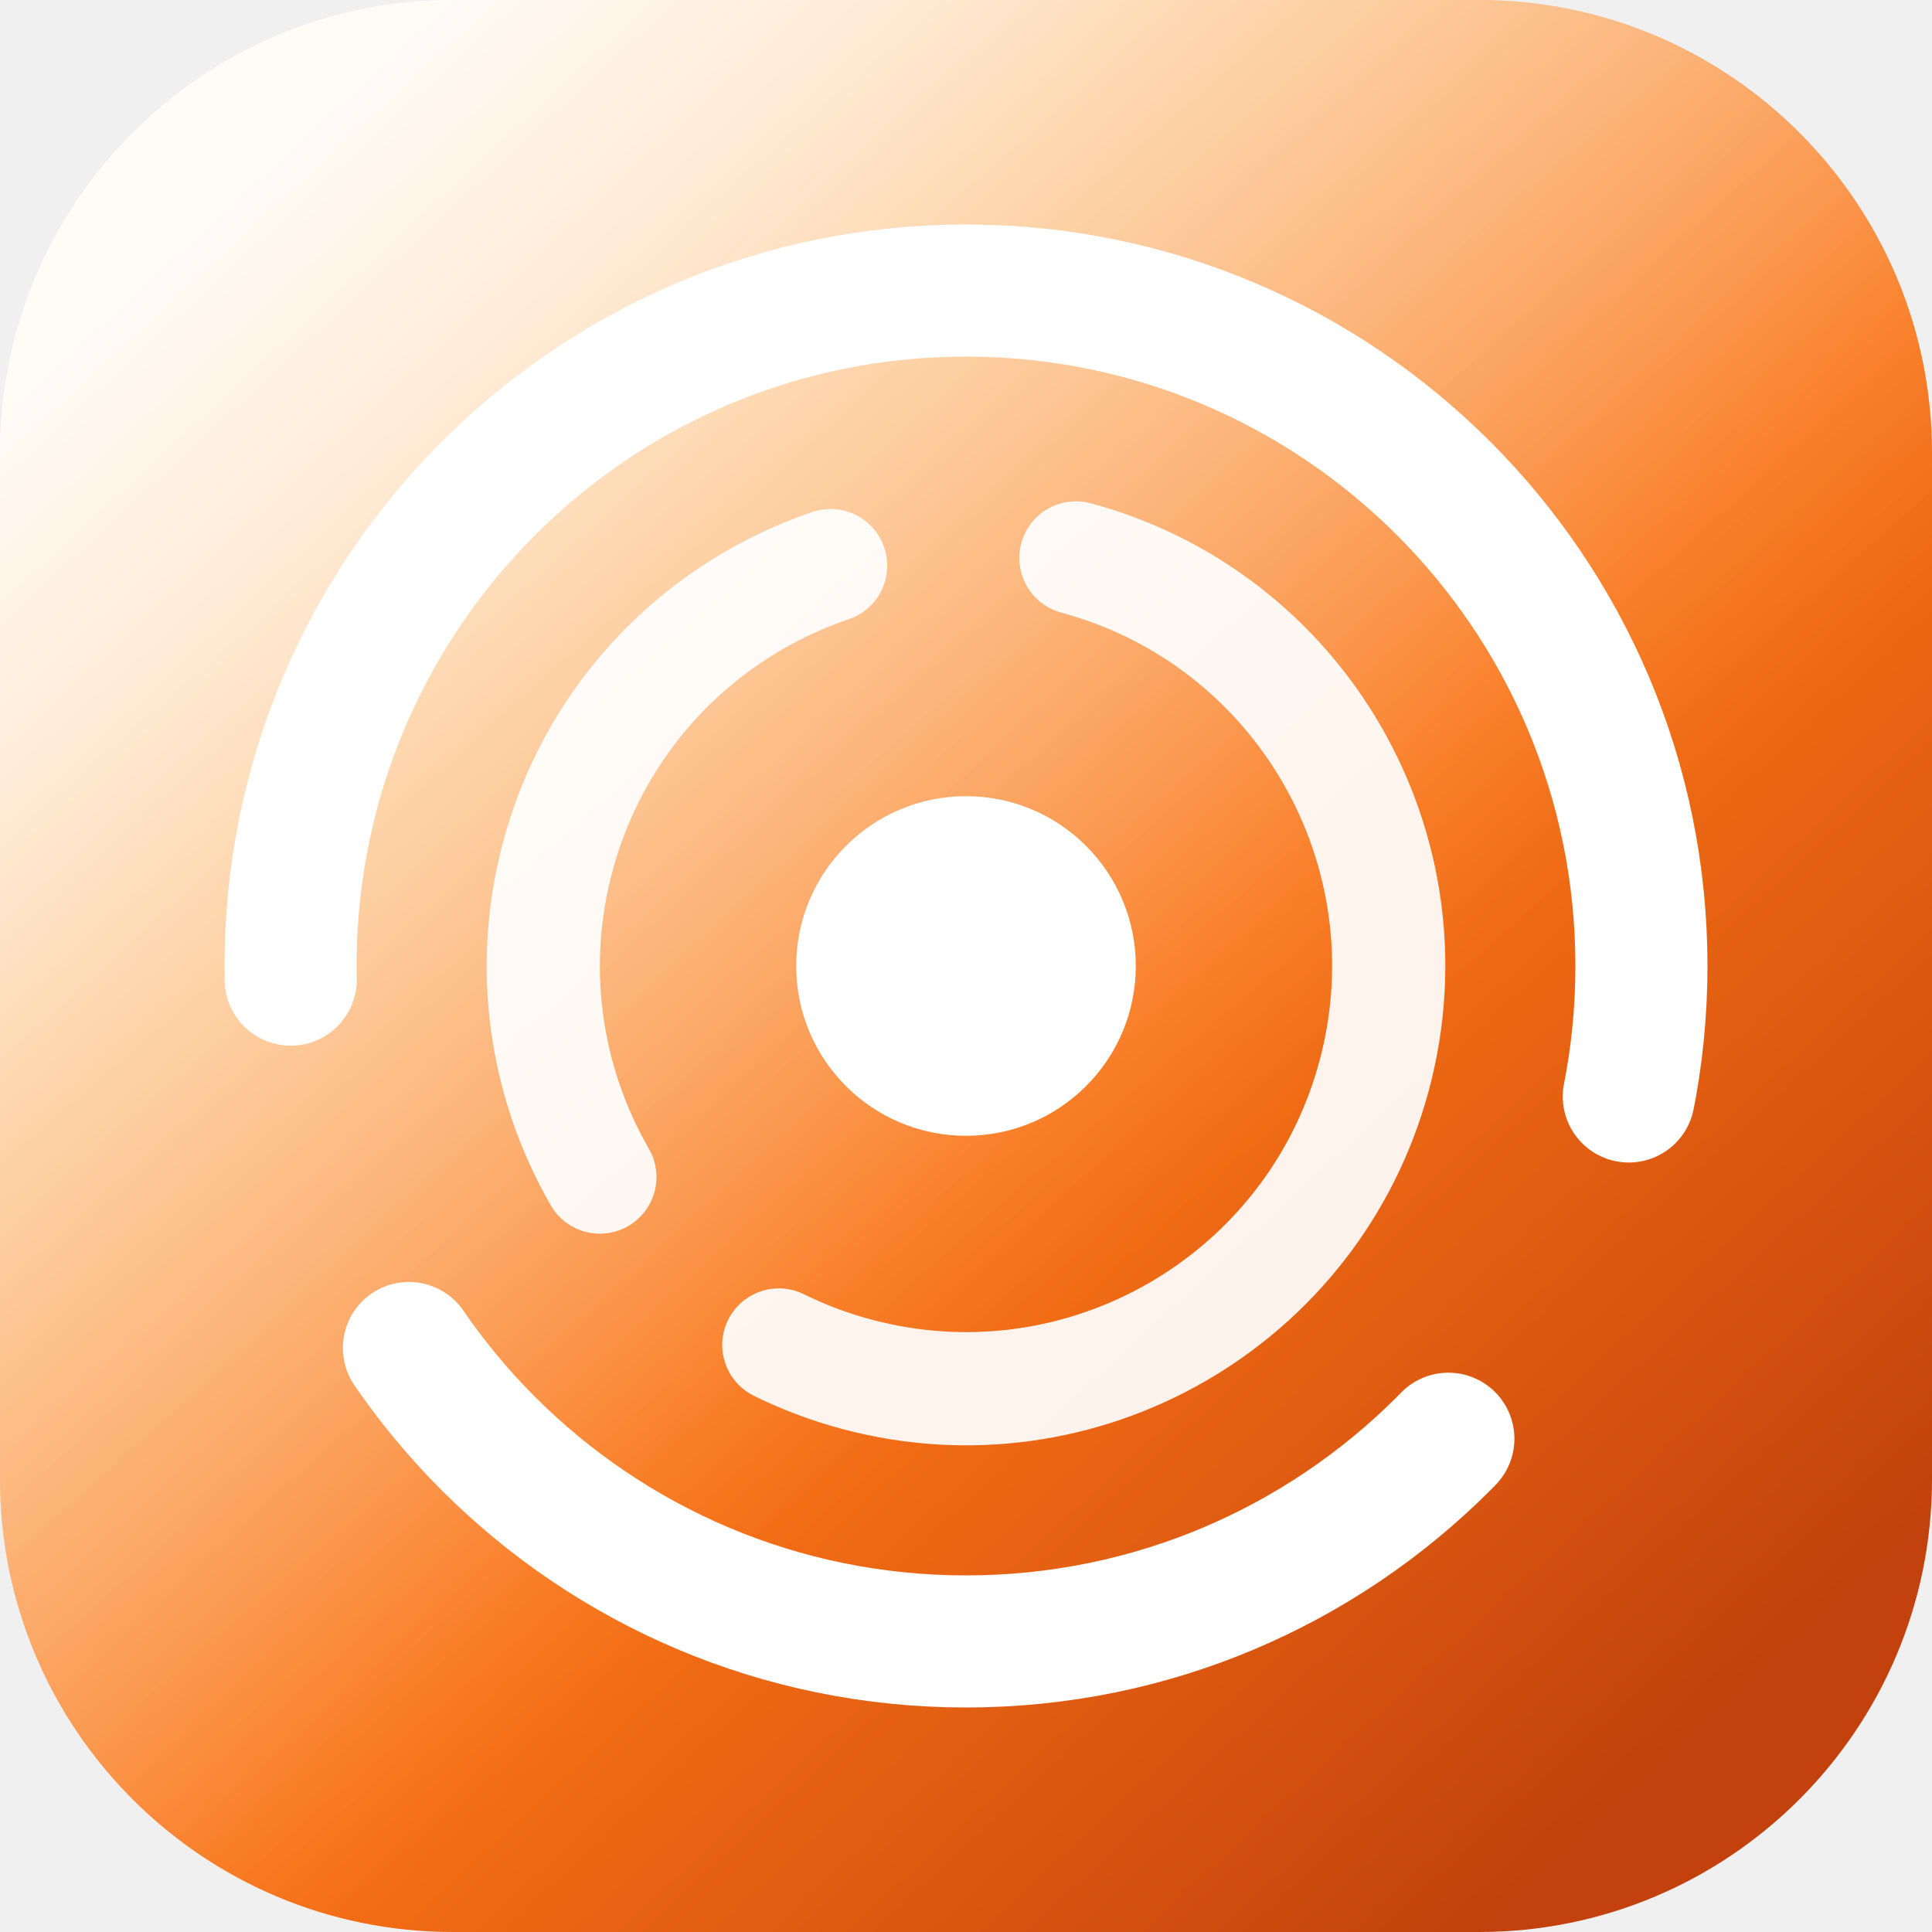
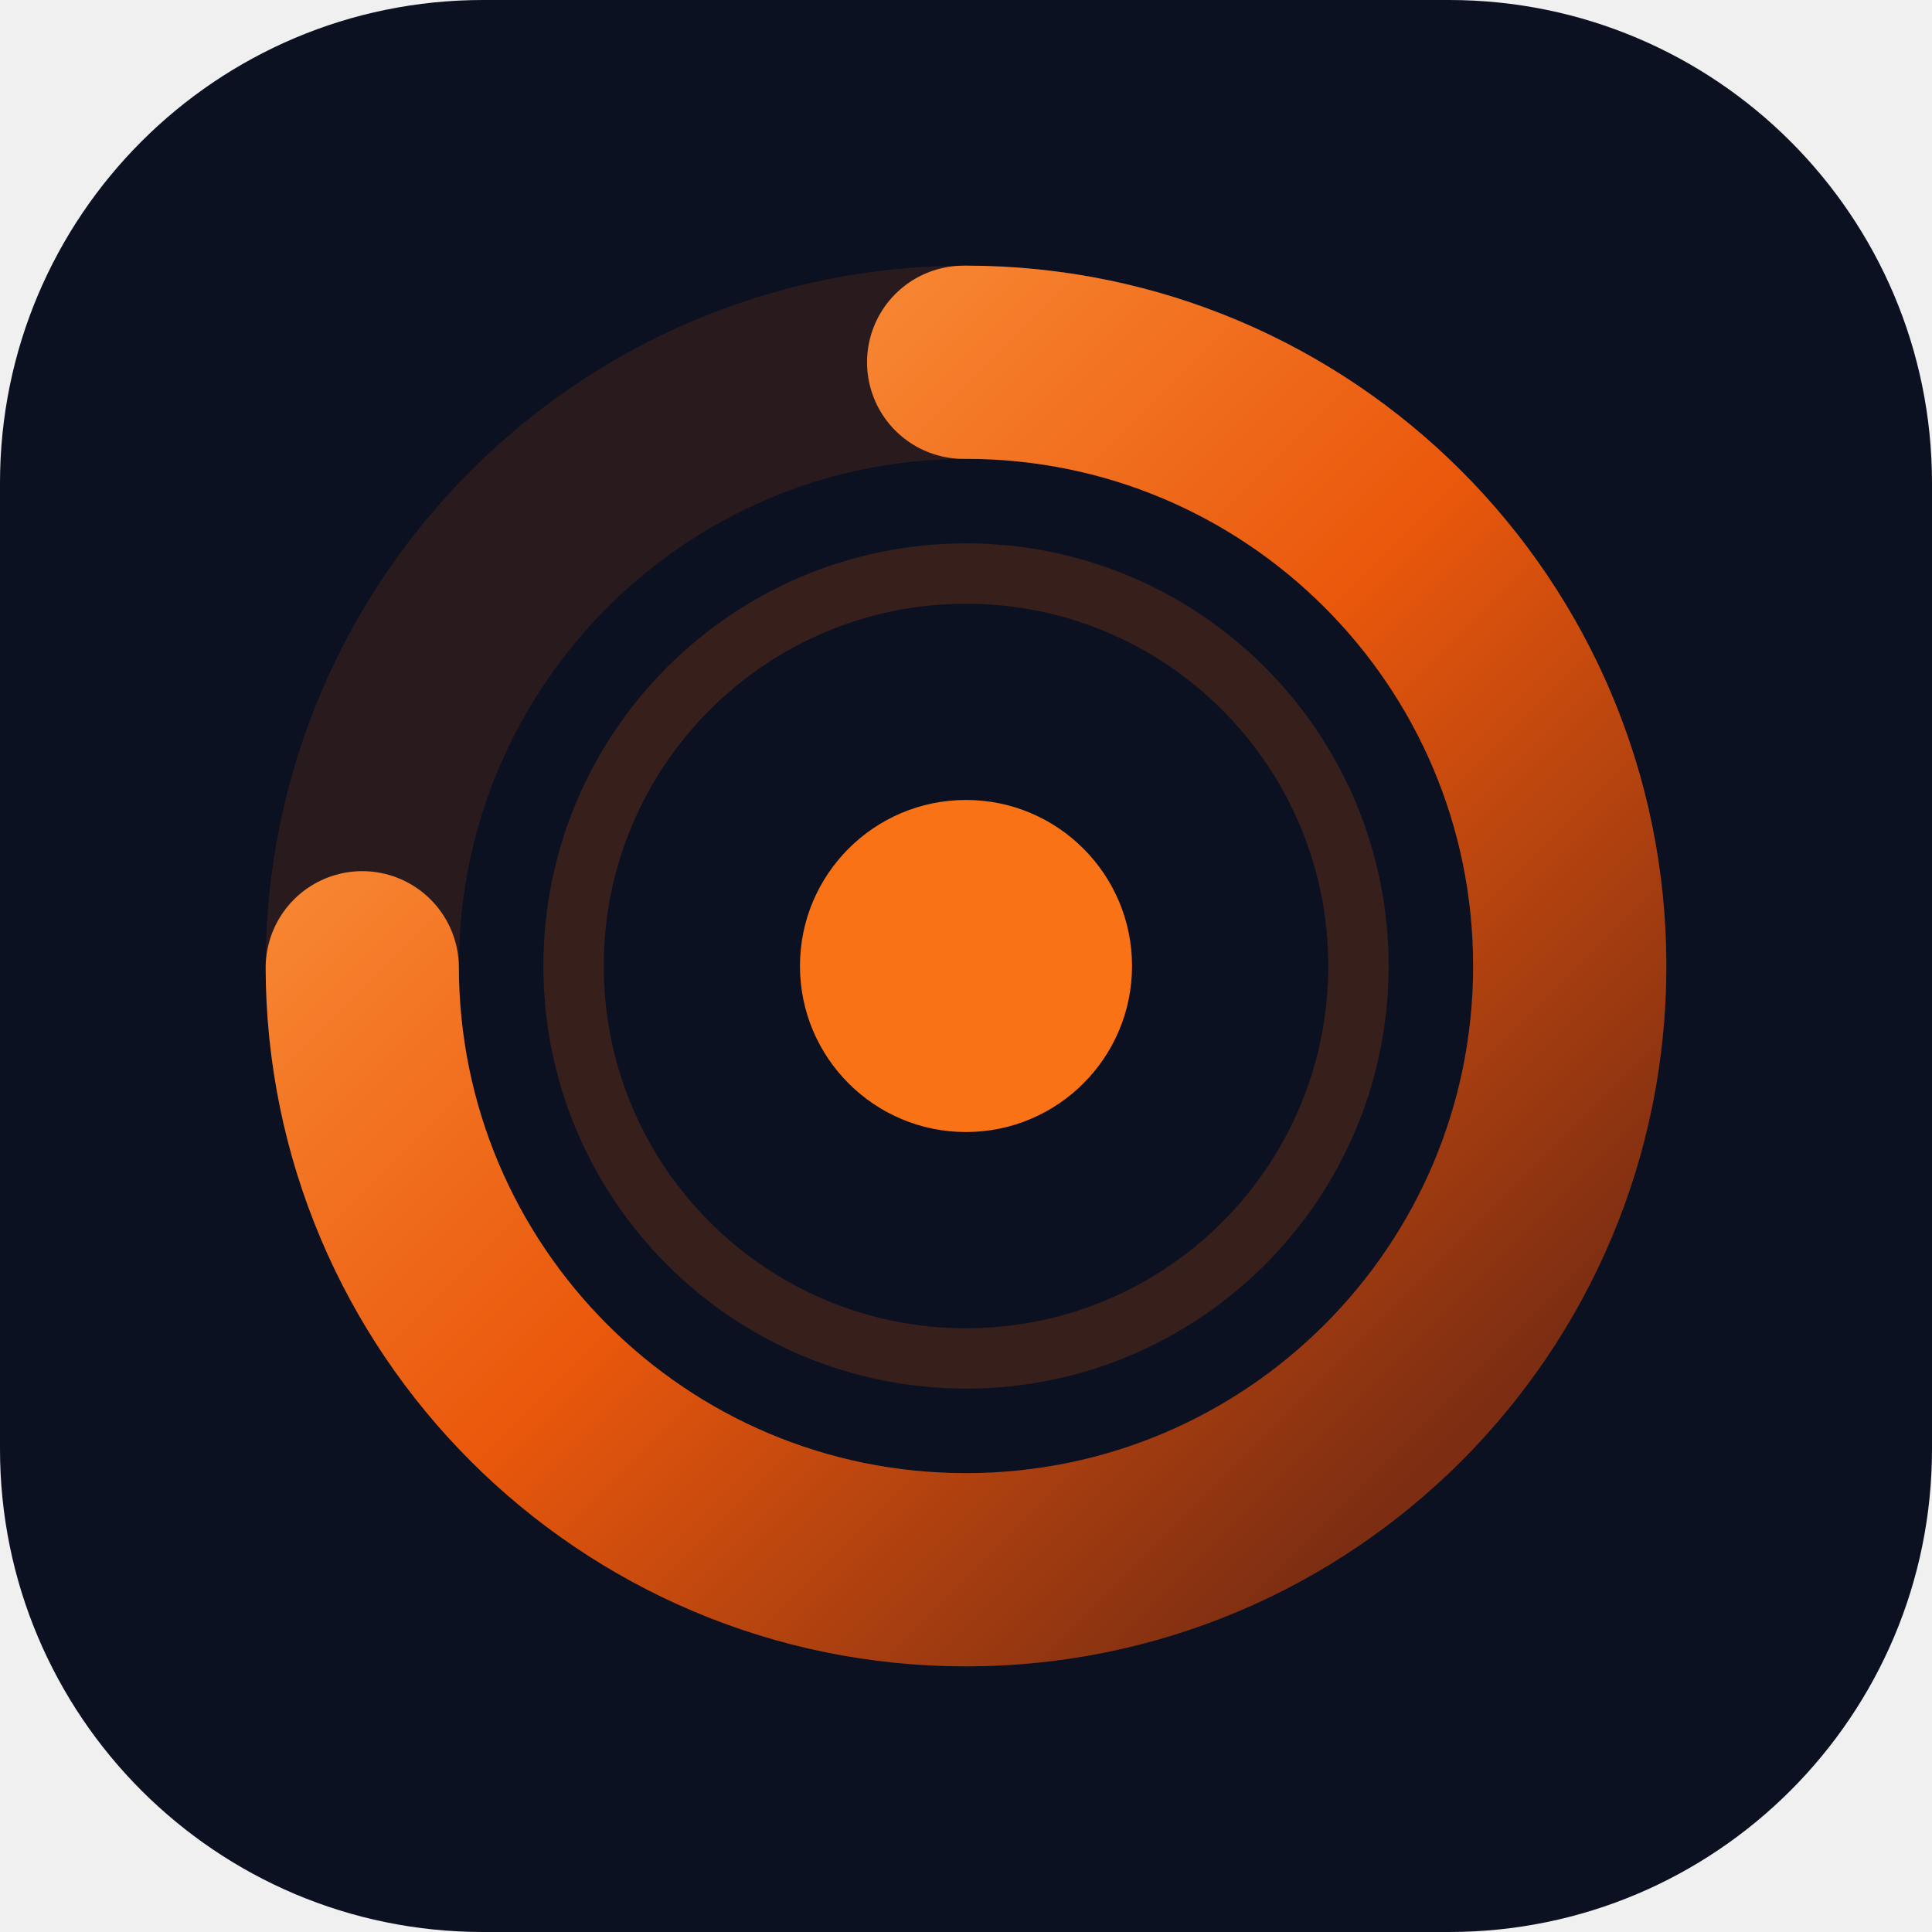
<svg xmlns="http://www.w3.org/2000/svg" viewBox="0 0 512 512" fill="none" shape-rendering="geometricPrecision">
  <defs>
-     <linearGradient id="bg" x1="64" y1="48" x2="448" y2="464" gradientUnits="userSpaceOnUse">
-       <stop offset="0%" stop-color="#fff7ed" />
-       <stop offset="24%" stop-color="#fdba74" />
-       <stop offset="58%" stop-color="#f97316" />
-       <stop offset="100%" stop-color="#c2410c" />
-     </linearGradient>
-     <linearGradient id="shine" x1="160" y1="64" x2="352" y2="288" gradientUnits="userSpaceOnUse">
-       <stop offset="0%" stop-color="#ffffff" stop-opacity="0.55" />
-       <stop offset="100%" stop-color="#ffffff" stop-opacity="0" />
+     <linearGradient id="ring" x1="144" y1="400" x2="400" y2="144" gradientUnits="userSpaceOnUse">
+       <stop offset="0%" stop-color="#7c2d12" />
+       <stop offset="50%" stop-color="#ea580c" />
+       <stop offset="100%" stop-color="#fb923c" />
    </linearGradient>
  </defs>
-   <rect width="512" height="512" rx="120" fill="url(#bg)" />
-   <rect width="512" height="512" rx="120" fill="url(#shine)" />
-   <circle cx="256" cy="256" r="179" stroke="#ffffff" stroke-width="35" fill="none" stroke-linecap="round" stroke-dasharray="316 104" transform="rotate(-90 256 256)" />
-   <circle cx="256" cy="256" r="112" stroke="#ffffff" stroke-width="30" fill="none" stroke-linecap="round" stroke-dasharray="198 66" stroke-opacity="0.92" transform="rotate(15 256 256)" />
-   <circle cx="256" cy="256" r="45" fill="#ffffff" />
+   <rect width="512" height="512" rx="128" fill="#0b1121" />
+   <circle cx="256" cy="256" r="160" stroke="#ea580c" stroke-opacity="0.14" stroke-width="51.2" fill="none" />
+   <circle cx="256" cy="256" r="160" stroke="url(#ring)" stroke-width="51.2" fill="none" stroke-linecap="round" stroke-dasharray="753.6 251.2" transform="rotate(-90 256 256)" />
+   <circle cx="256" cy="256" r="104" stroke="#ea580c" stroke-opacity="0.2" stroke-width="16" fill="none" />
+   <circle cx="256" cy="256" r="44" fill="#f97316" />
</svg>
